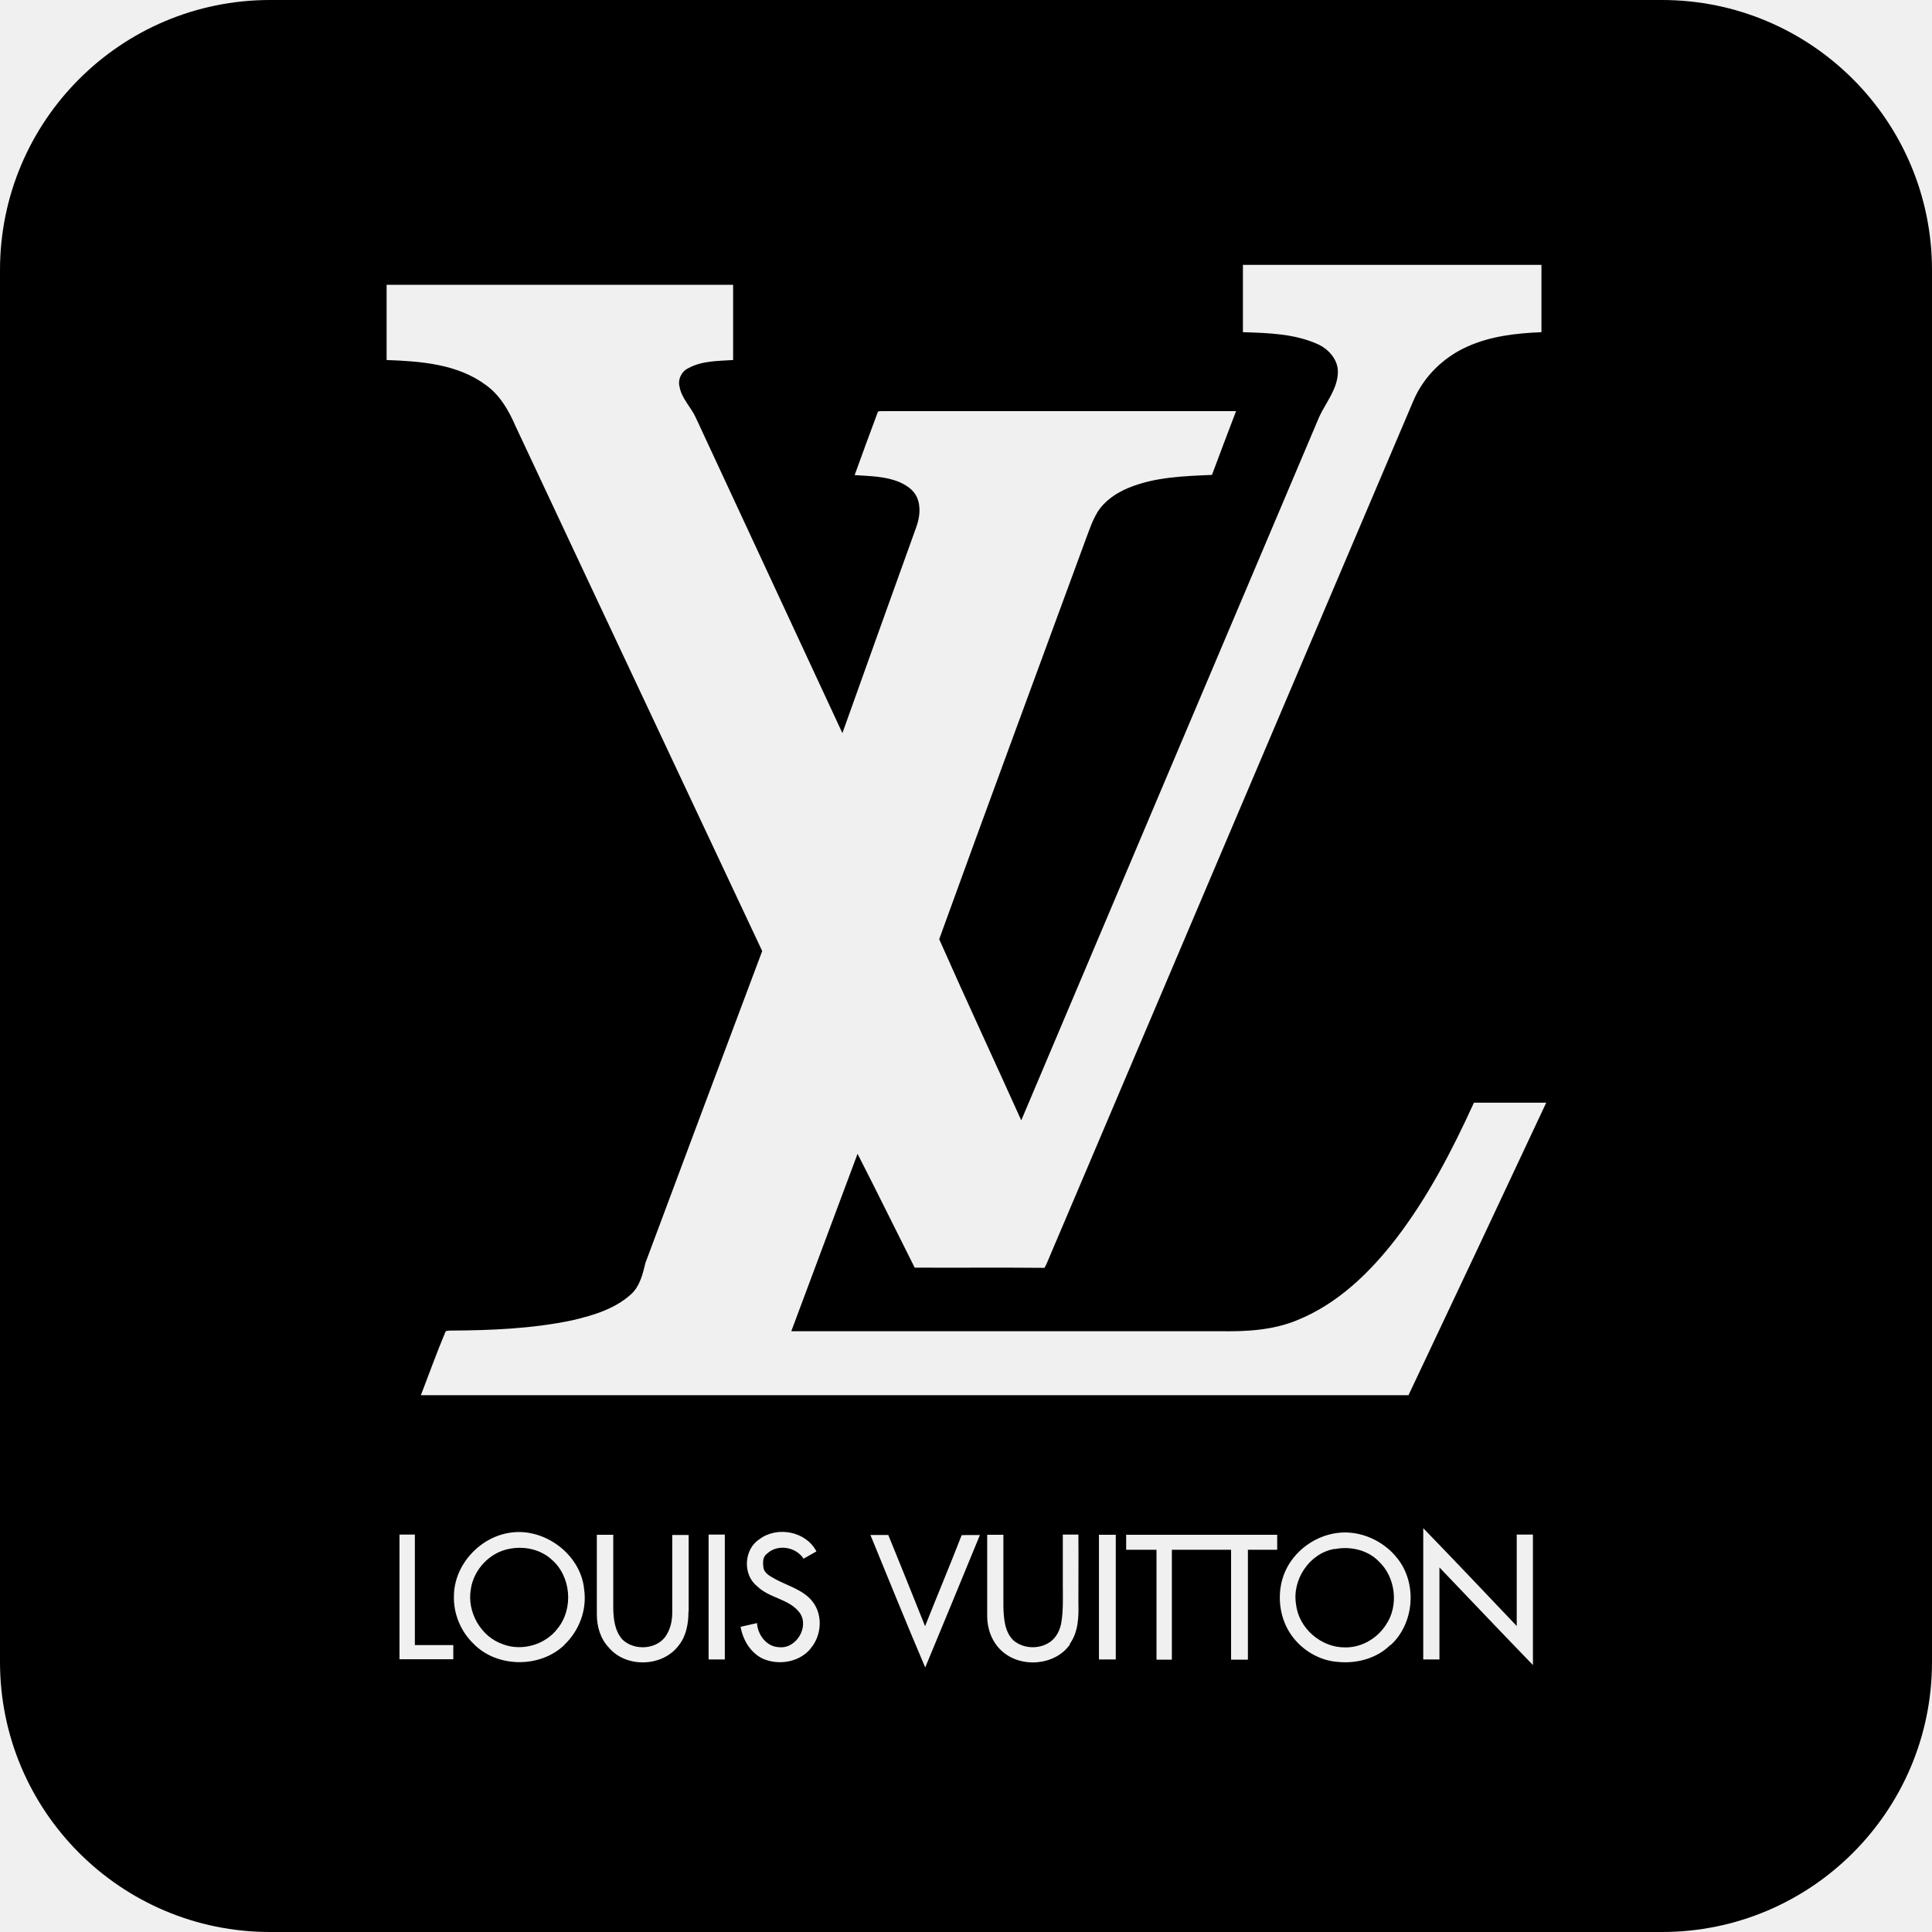
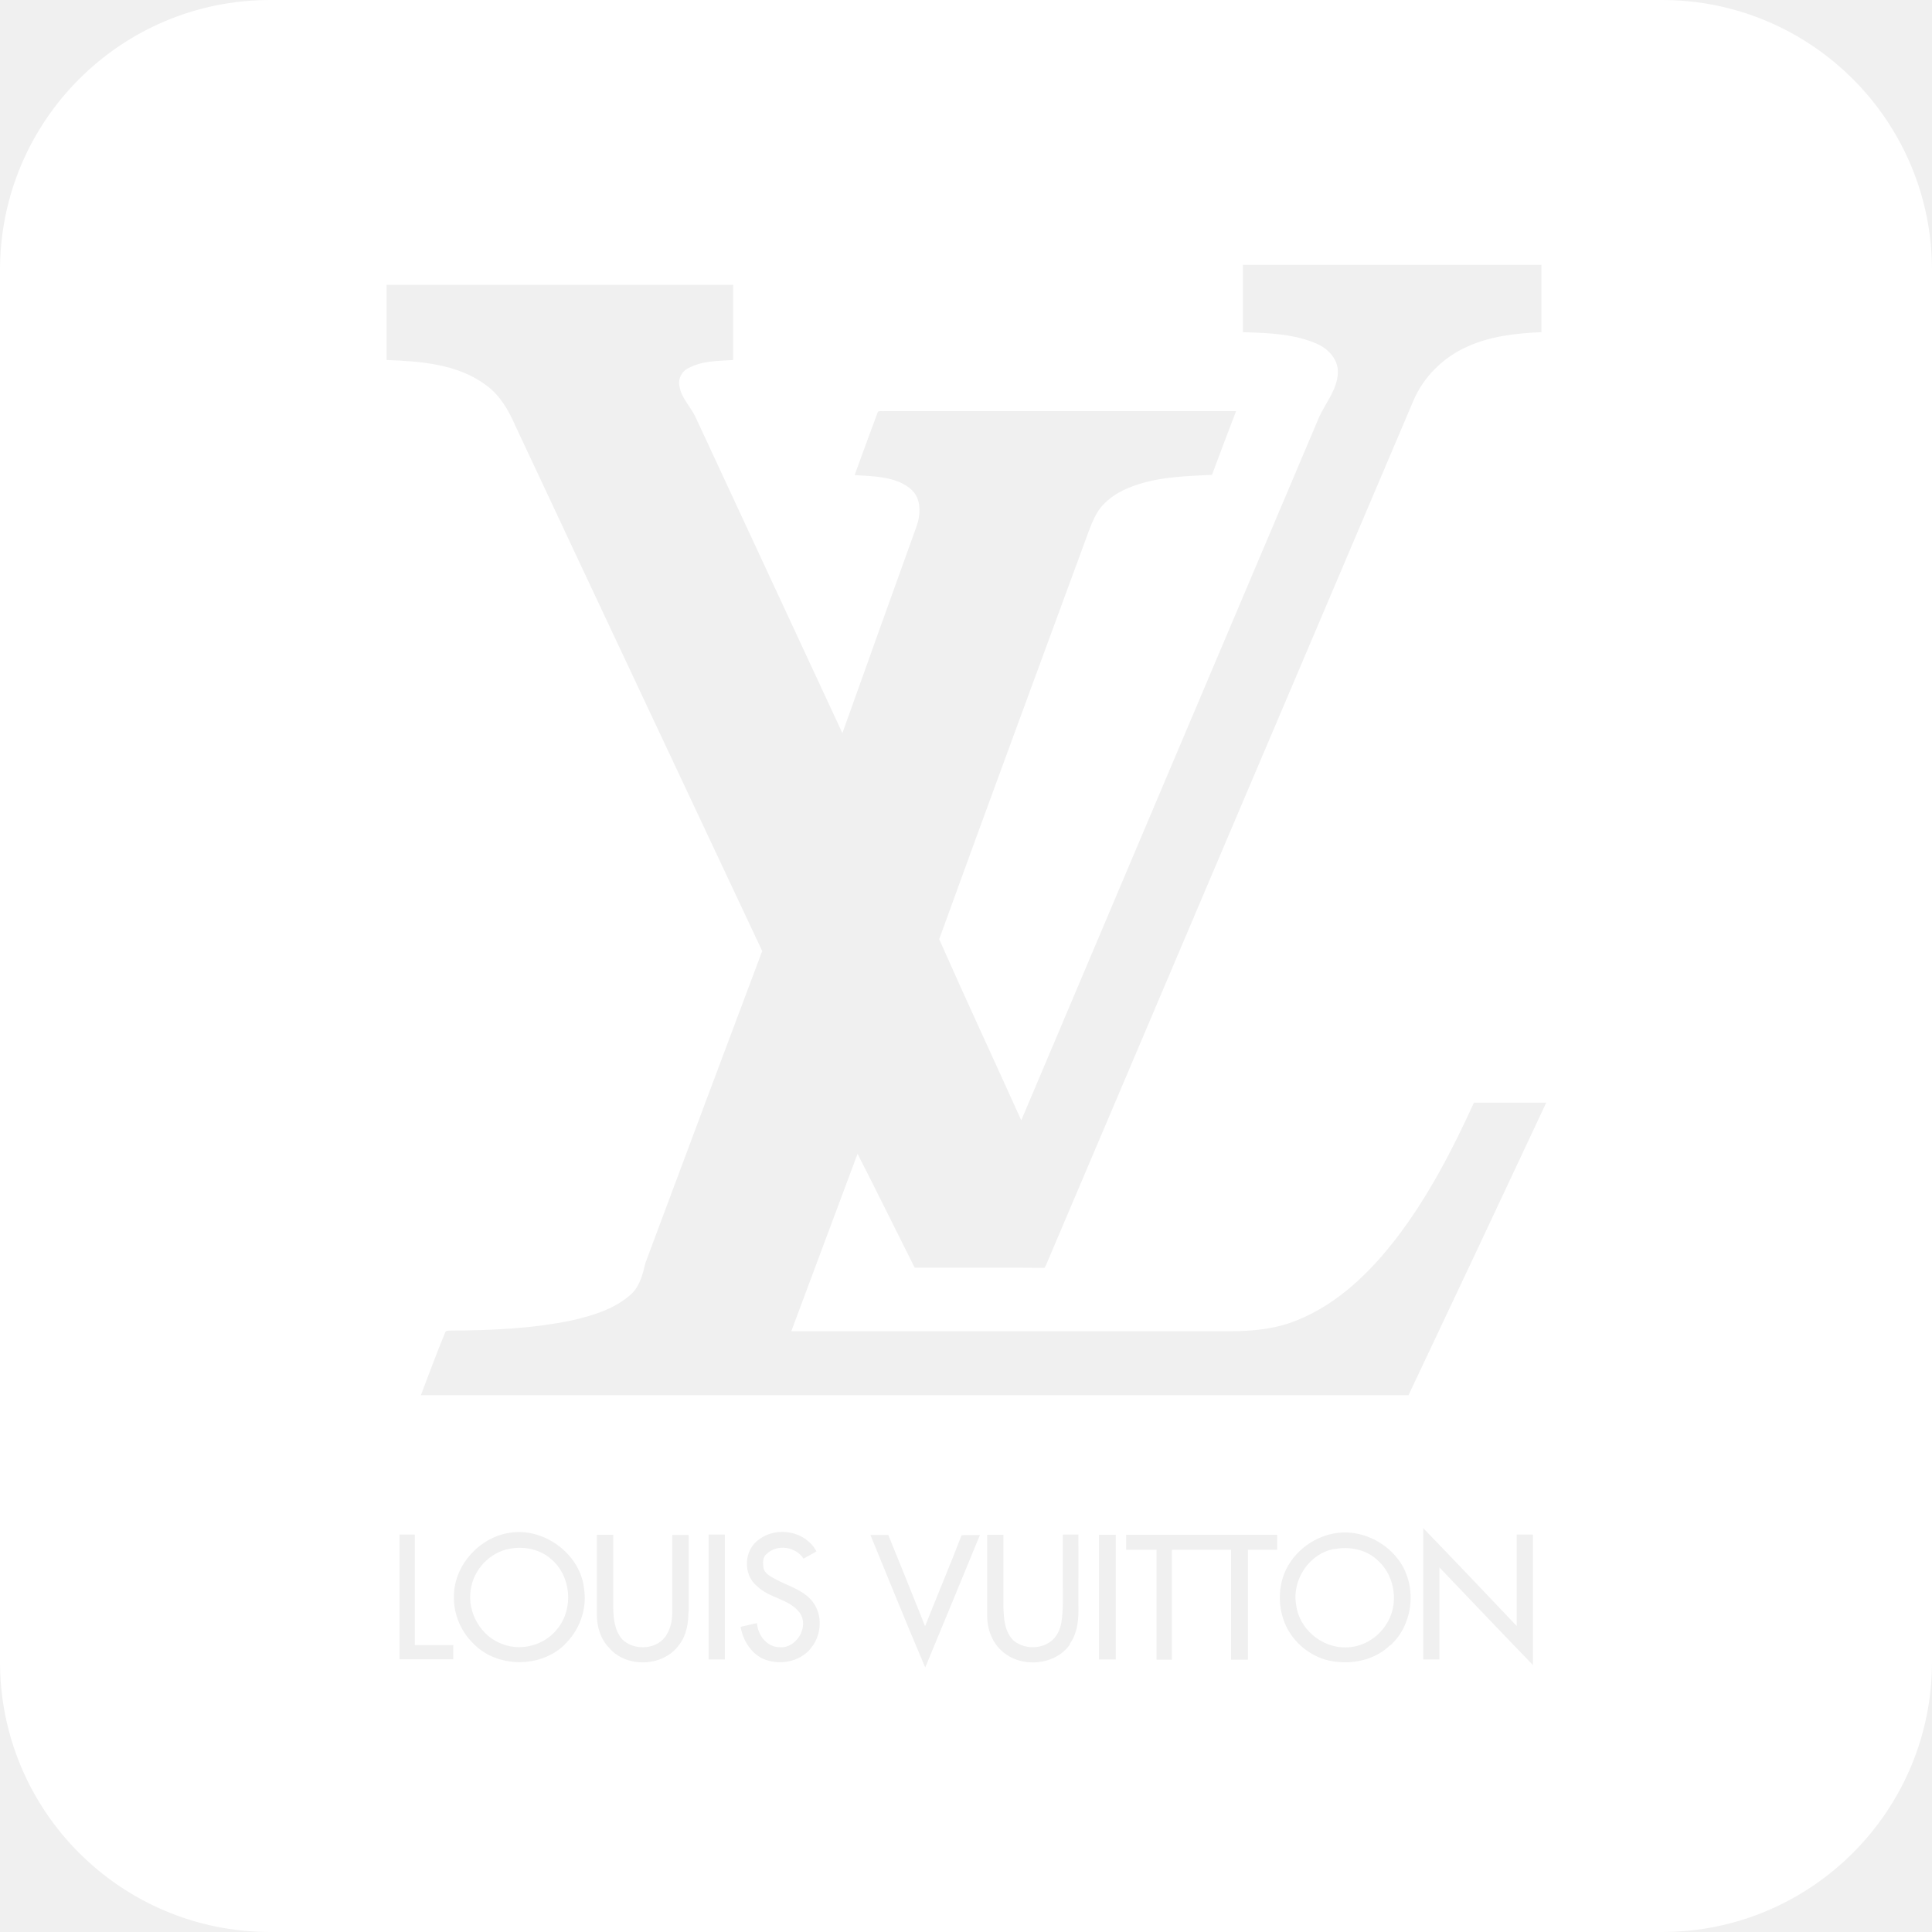
<svg xmlns="http://www.w3.org/2000/svg" id="Layer_2" data-name="Layer 2" viewBox="0 0 93 93">
  <defs>
    <style> .cls-1 { stroke-width: 0px; } </style>
  </defs>
  <g id="Layer_1-2" data-name="Layer 1">
    <g>
-       <path class="cls-1" d="M24.55,74.55c-.97.16-1.76,1.01-1.89,1.97-.18,1.09.49,2.27,1.55,2.63.93.35,2.05.02,2.64-.77.77-.96.64-2.52-.31-3.32-.53-.48-1.3-.64-1.99-.51Z" />
-       <path class="cls-1" d="M80,0H13C5.82,0,0,5.82,0,13v67c0,7.18,5.82,13,13,13h67c7.18,0,13-5.82,13-13V13c0-7.18-5.82-13-13-13ZM19.23,79.88c0-2,0-4,0-6.01.25,0,.5,0,.74,0,0,1.77,0,3.55,0,5.32.62,0,1.23,0,1.85,0,0,.23,0,.46,0,.68-.86,0-1.73,0-2.59,0ZM27.18,79.17c-1.17,1.14-3.27,1.12-4.4-.06-.61-.59-.96-1.45-.93-2.3.02-1.49,1.25-2.82,2.7-3.03,1.66-.26,3.42,1.05,3.57,2.74.14.97-.24,1.98-.95,2.65ZM33.14,77.58c0,.56-.1,1.15-.45,1.6-.77,1.07-2.55,1.13-3.39.12-.4-.42-.57-1.01-.57-1.58,0-1.28,0-2.56,0-3.84.26,0,.53,0,.79,0,0,1.18,0,2.37,0,3.55.01.52.08,1.09.44,1.49.58.57,1.73.49,2.14-.25.21-.35.27-.76.26-1.16,0-1.21,0-2.42,0-3.62.26,0,.53,0,.79,0,0,1.23,0,2.47,0,3.7ZM34.89,79.88c-.26,0-.52,0-.78,0,0-2,0-4,0-6.01.26,0,.52,0,.78,0,0,2,0,4,0,6.01ZM39.02,79.36c-.55.66-1.54.82-2.31.48-.59-.29-.95-.9-1.06-1.53.26-.06.53-.12.79-.18.03.57.47,1.15,1.07,1.16.81.09,1.46-.97.99-1.65-.51-.69-1.48-.7-2.07-1.3-.69-.56-.62-1.77.13-2.25.85-.64,2.24-.38,2.74.59-.21.12-.41.23-.62.35-.37-.58-1.27-.72-1.77-.23-.21.15-.19.44-.16.67.06.3.38.43.62.57.61.32,1.34.51,1.77,1.09.48.65.4,1.62-.12,2.22ZM44.53,80.25c-.9-2.11-1.76-4.24-2.63-6.36.28,0,.57,0,.86,0,.6,1.46,1.18,2.92,1.77,4.39.58-1.46,1.19-2.91,1.76-4.38.29-.02.59,0,.88-.01-.87,2.12-1.75,4.25-2.63,6.37ZM51.51,79.15c-.72,1.04-2.39,1.16-3.3.31-.46-.42-.69-1.05-.69-1.66,0-1.31,0-2.61,0-3.92.26,0,.52,0,.78,0,0,1.16,0,2.33,0,3.49.02.55.06,1.18.48,1.59.49.42,1.26.44,1.78.07.3-.22.47-.57.53-.93.1-.61.07-1.24.07-1.86,0-.79,0-1.58,0-2.37.25,0,.5,0,.75,0,.01,1.09,0,2.19,0,3.28.02.68,0,1.41-.42,1.99ZM53.71,79.88c-.27,0-.54,0-.81,0,0-2,0-4,0-6,.27,0,.54,0,.81,0,0,2,0,4,0,6.01ZM61.46,74.6c-.46,0-.93,0-1.39,0,0,1.76,0,3.52,0,5.29-.27,0-.54,0-.81,0,0-1.76,0-3.52,0-5.29-.95,0-1.9,0-2.85,0,0,1.76,0,3.52,0,5.29-.25,0-.5,0-.74,0,0-1.76,0-3.52,0-5.29-.49,0-.97,0-1.46,0,0-.24,0-.48,0-.72,2.42,0,4.84,0,7.27,0,0,.24,0,.48,0,.72ZM66.93,79.18c-.65.65-1.62.91-2.52.82-.89-.06-1.73-.56-2.24-1.28-.55-.77-.7-1.8-.44-2.71.34-1.18,1.44-2.07,2.65-2.22,1.09-.14,2.22.37,2.89,1.23.96,1.21.81,3.13-.33,4.17ZM73.79,80.15c-1.51-1.56-3-3.13-4.5-4.7,0,1.47,0,2.95,0,4.43-.26,0-.52,0-.78,0,0-2.11,0-4.21,0-6.32,1.51,1.56,3.01,3.14,4.5,4.71,0-1.47,0-2.93,0-4.4.26,0,.52,0,.78,0,0,2.09,0,4.19,0,6.28ZM67.77,67.16c-15.84,0-31.67,0-47.51,0,.39-1.01.75-2.02,1.17-3.02.03-.1.15-.08.23-.09,1.98-.01,3.97-.09,5.91-.5,1.01-.24,2.05-.55,2.83-1.27.41-.39.54-.96.67-1.49,1.87-5.01,3.74-10.01,5.62-15.01-3.96-8.43-7.93-16.85-11.88-25.28-.32-.74-.74-1.47-1.4-1.95-1.37-1.03-3.15-1.16-4.8-1.22,0-1.21,0-2.42,0-3.62,5.56,0,11.12,0,16.68,0,0,1.21,0,2.42,0,3.62-.72.05-1.49.03-2.15.39-.33.15-.52.54-.43.89.1.58.56.99.79,1.51,2.35,5.06,4.7,10.12,7.05,15.17,1.18-3.3,2.36-6.6,3.55-9.9.17-.46.24-.99.04-1.45-.16-.36-.51-.59-.86-.74-.68-.28-1.42-.28-2.14-.33.37-1.02.74-2.04,1.12-3.05.09-.06.21-.01.31-.03,5.64,0,11.28,0,16.93,0-.39,1.02-.78,2.05-1.16,3.07-1.36.06-2.76.1-4.03.63-.58.24-1.14.62-1.48,1.16-.24.4-.39.84-.55,1.27-2.36,6.43-4.74,12.85-7.07,19.29,1.29,2.92,2.64,5.81,3.95,8.72,4.78-11.29,9.56-22.59,14.35-33.88.32-.68.85-1.3.89-2.08.04-.61-.41-1.14-.94-1.39-1.13-.52-2.41-.55-3.63-.59,0-1.08,0-2.16,0-3.24,4.79,0,9.58,0,14.37,0,0,1.08,0,2.16,0,3.24-1.22.05-2.46.19-3.58.7-1.14.51-2.09,1.44-2.58,2.59-5.82,13.69-11.65,27.39-17.46,41.08-.1.22-.18.46-.3.67-2.08-.02-4.17,0-6.25-.01-.92-1.83-1.82-3.66-2.75-5.48-1.06,2.85-2.13,5.69-3.19,8.54,6.87,0,13.75,0,20.62,0,1.26.02,2.55-.04,3.73-.53,1.96-.79,3.51-2.3,4.78-3.95,1.53-2,2.69-4.24,3.73-6.52,1.16,0,2.32,0,3.48,0-2.2,4.7-4.41,9.39-6.63,14.08Z" />
-       <path class="cls-1" d="M64.24,74.56c-1.2.2-2.06,1.48-1.85,2.68.13,1.15,1.22,2.08,2.37,2.06.78.01,1.53-.43,1.95-1.08.64-.93.47-2.31-.35-3.07-.54-.55-1.38-.73-2.12-.58Z" />
+       <path fill="#fff" d="M24.55,74.55c-.97.16-1.76,1.01-1.89,1.97-.18,1.09.49,2.27,1.55,2.63.93.35,2.05.02,2.64-.77.77-.96.64-2.52-.31-3.32-.53-.48-1.3-.64-1.99-.51Z" />
+       <path fill="#fff" d="M80,0H13C5.82,0,0,5.82,0,13v67c0,7.18,5.82,13,13,13h67c7.18,0,13-5.82,13-13V13c0-7.18-5.82-13-13-13ZM19.23,79.88c0-2,0-4,0-6.01.25,0,.5,0,.74,0,0,1.77,0,3.55,0,5.32.62,0,1.23,0,1.85,0,0,.23,0,.46,0,.68-.86,0-1.73,0-2.59,0ZM27.18,79.17c-1.17,1.14-3.27,1.12-4.4-.06-.61-.59-.96-1.45-.93-2.3.02-1.49,1.25-2.82,2.7-3.03,1.66-.26,3.42,1.05,3.57,2.74.14.97-.24,1.98-.95,2.65ZM33.14,77.58c0,.56-.1,1.15-.45,1.6-.77,1.07-2.55,1.13-3.39.12-.4-.42-.57-1.01-.57-1.58,0-1.28,0-2.56,0-3.84.26,0,.53,0,.79,0,0,1.18,0,2.37,0,3.55.01.52.08,1.09.44,1.49.58.57,1.73.49,2.14-.25.21-.35.27-.76.26-1.16,0-1.21,0-2.42,0-3.62.26,0,.53,0,.79,0,0,1.23,0,2.47,0,3.7ZM34.89,79.88c-.26,0-.52,0-.78,0,0-2,0-4,0-6.01.26,0,.52,0,.78,0,0,2,0,4,0,6.01ZM39.02,79.36c-.55.66-1.54.82-2.31.48-.59-.29-.95-.9-1.06-1.53.26-.06.53-.12.79-.18.03.57.47,1.15,1.07,1.16.81.09,1.46-.97.99-1.65-.51-.69-1.48-.7-2.07-1.3-.69-.56-.62-1.77.13-2.25.85-.64,2.24-.38,2.74.59-.21.12-.41.23-.62.35-.37-.58-1.27-.72-1.77-.23-.21.15-.19.44-.16.67.06.3.38.43.62.57.61.32,1.34.51,1.77,1.09.48.65.4,1.62-.12,2.22ZM44.53,80.25c-.9-2.11-1.76-4.24-2.63-6.36.28,0,.57,0,.86,0,.6,1.46,1.18,2.92,1.77,4.39.58-1.46,1.19-2.91,1.76-4.38.29-.02.59,0,.88-.01-.87,2.12-1.75,4.25-2.63,6.37ZM51.51,79.15c-.72,1.04-2.39,1.16-3.3.31-.46-.42-.69-1.05-.69-1.66,0-1.31,0-2.61,0-3.92.26,0,.52,0,.78,0,0,1.16,0,2.33,0,3.49.02.55.06,1.18.48,1.59.49.42,1.26.44,1.78.07.3-.22.47-.57.53-.93.1-.61.07-1.24.07-1.86,0-.79,0-1.58,0-2.37.25,0,.5,0,.75,0,.01,1.09,0,2.19,0,3.28.02.68,0,1.41-.42,1.99ZM53.71,79.88c-.27,0-.54,0-.81,0,0-2,0-4,0-6,.27,0,.54,0,.81,0,0,2,0,4,0,6.01ZM61.46,74.6c-.46,0-.93,0-1.39,0,0,1.76,0,3.52,0,5.29-.27,0-.54,0-.81,0,0-1.76,0-3.52,0-5.29-.95,0-1.9,0-2.85,0,0,1.76,0,3.52,0,5.29-.25,0-.5,0-.74,0,0-1.76,0-3.52,0-5.29-.49,0-.97,0-1.46,0,0-.24,0-.48,0-.72,2.42,0,4.84,0,7.27,0,0,.24,0,.48,0,.72ZM66.93,79.18c-.65.65-1.62.91-2.52.82-.89-.06-1.73-.56-2.24-1.28-.55-.77-.7-1.8-.44-2.71.34-1.18,1.44-2.07,2.65-2.22,1.09-.14,2.22.37,2.89,1.23.96,1.21.81,3.13-.33,4.17ZM73.79,80.15c-1.51-1.56-3-3.13-4.5-4.7,0,1.47,0,2.95,0,4.43-.26,0-.52,0-.78,0,0-2.11,0-4.21,0-6.32,1.51,1.56,3.01,3.14,4.5,4.71,0-1.47,0-2.93,0-4.4.26,0,.52,0,.78,0,0,2.09,0,4.19,0,6.28ZM67.77,67.16c-15.84,0-31.67,0-47.51,0,.39-1.01.75-2.02,1.17-3.02.03-.1.15-.08.23-.09,1.98-.01,3.97-.09,5.91-.5,1.01-.24,2.05-.55,2.83-1.27.41-.39.54-.96.67-1.49,1.87-5.01,3.74-10.01,5.62-15.01-3.96-8.43-7.93-16.85-11.88-25.28-.32-.74-.74-1.47-1.4-1.95-1.37-1.03-3.15-1.16-4.8-1.22,0-1.21,0-2.42,0-3.62,5.56,0,11.12,0,16.68,0,0,1.21,0,2.42,0,3.62-.72.05-1.49.03-2.15.39-.33.15-.52.54-.43.89.1.58.56.99.79,1.51,2.35,5.06,4.7,10.12,7.05,15.17,1.18-3.3,2.36-6.6,3.55-9.9.17-.46.24-.99.04-1.45-.16-.36-.51-.59-.86-.74-.68-.28-1.42-.28-2.14-.33.37-1.02.74-2.04,1.12-3.05.09-.06.21-.01.31-.03,5.64,0,11.28,0,16.93,0-.39,1.02-.78,2.05-1.16,3.07-1.36.06-2.76.1-4.03.63-.58.24-1.14.62-1.48,1.16-.24.4-.39.84-.55,1.27-2.36,6.43-4.74,12.85-7.07,19.29,1.29,2.92,2.64,5.81,3.95,8.72,4.78-11.29,9.56-22.59,14.35-33.88.32-.68.85-1.3.89-2.08.04-.61-.41-1.14-.94-1.39-1.13-.52-2.41-.55-3.63-.59,0-1.08,0-2.16,0-3.24,4.79,0,9.58,0,14.37,0,0,1.08,0,2.16,0,3.24-1.22.05-2.46.19-3.58.7-1.14.51-2.09,1.44-2.58,2.59-5.82,13.69-11.65,27.39-17.46,41.08-.1.22-.18.46-.3.67-2.08-.02-4.17,0-6.25-.01-.92-1.83-1.82-3.66-2.75-5.48-1.06,2.85-2.13,5.69-3.19,8.54,6.87,0,13.75,0,20.62,0,1.26.02,2.55-.04,3.73-.53,1.96-.79,3.51-2.3,4.78-3.95,1.53-2,2.69-4.24,3.73-6.52,1.16,0,2.32,0,3.48,0-2.2,4.7-4.41,9.39-6.63,14.08Z" />
+       <path fill="#fff" d="M64.24,74.56c-1.2.2-2.06,1.48-1.85,2.68.13,1.15,1.22,2.08,2.37,2.06.78.01,1.53-.43,1.95-1.08.64-.93.47-2.31-.35-3.07-.54-.55-1.38-.73-2.12-.58Z" />
    </g>
  </g>
</svg>
